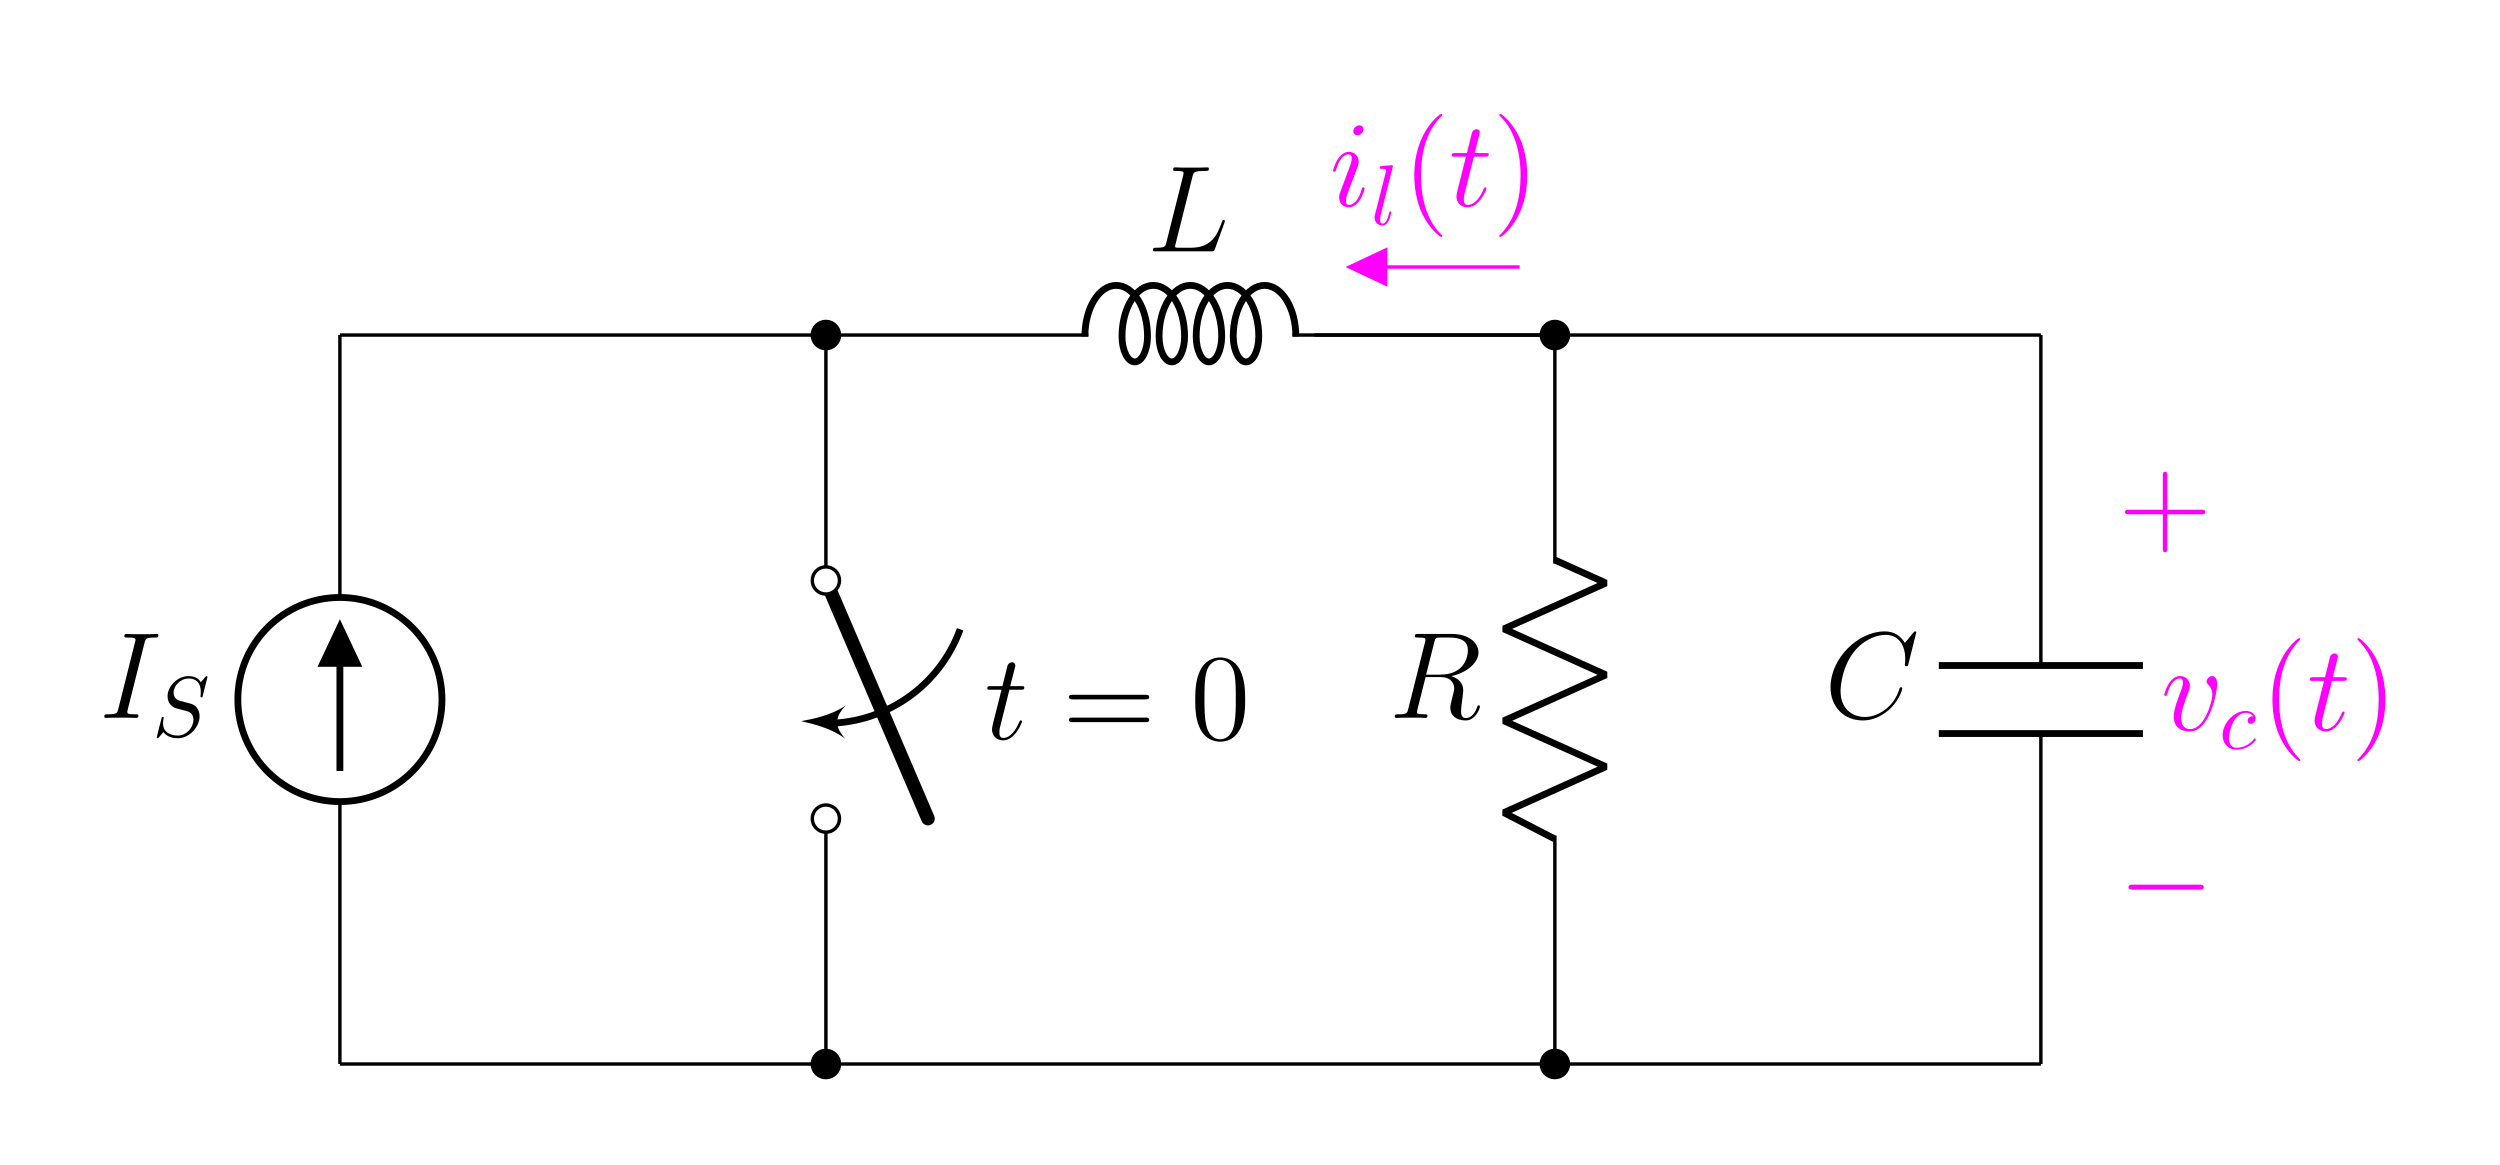
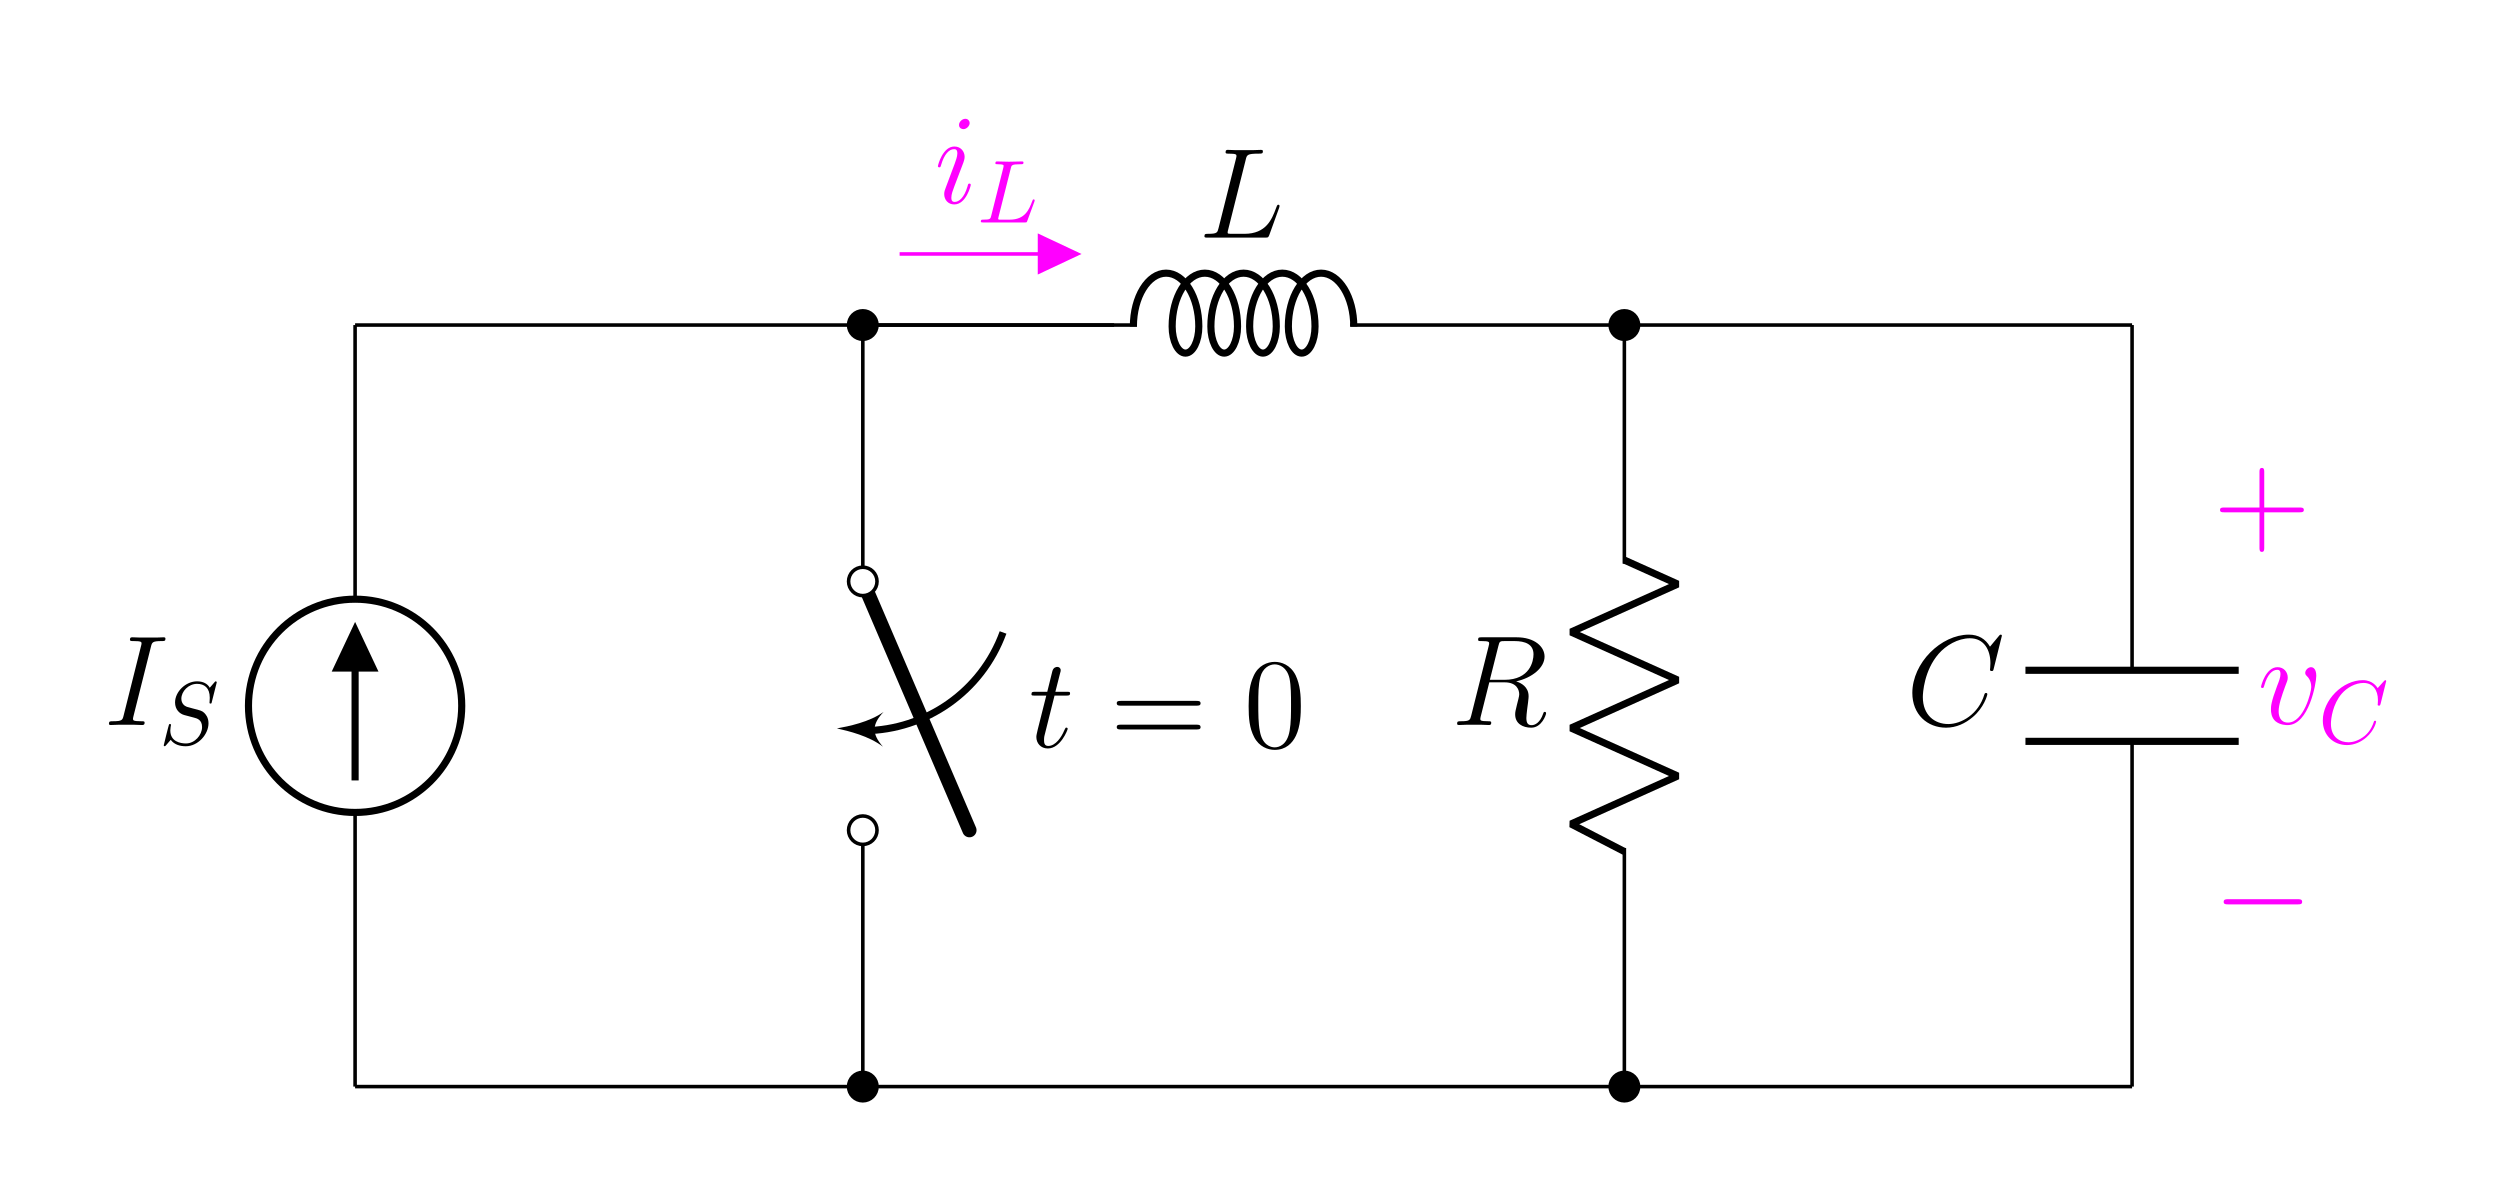
- <svg xmlns="http://www.w3.org/2000/svg" xmlns:xlink="http://www.w3.org/1999/xlink" width="291.644pt" height="135.874pt" viewBox="0 0 291.644 135.874" version="1.1">
+ <svg xmlns="http://www.w3.org/2000/svg" xmlns:xlink="http://www.w3.org/1999/xlink" width="279.167pt" height="133.085pt" viewBox="0 0 279.167 133.085" version="1.1">
  <defs>
    <g>
      <symbol overflow="visible" id="glyph0-0">
        <path style="stroke:none;" d="" />
      </symbol>
      <symbol overflow="visible" id="glyph0-1">
        <path style="stroke:none;" d="M 5.281 -8.734 C 5.406 -9.234 5.438 -9.375 6.484 -9.375 C 6.797 -9.375 6.906 -9.375 6.906 -9.656 C 6.906 -9.797 6.75 -9.797 6.719 -9.797 C 6.453 -9.797 6.141 -9.766 5.875 -9.766 L 4.109 -9.766 C 3.828 -9.766 3.5 -9.797 3.219 -9.797 C 3.094 -9.797 2.938 -9.797 2.938 -9.531 C 2.938 -9.375 3.062 -9.375 3.344 -9.375 C 4.234 -9.375 4.234 -9.266 4.234 -9.109 C 4.234 -9.016 4.203 -8.922 4.172 -8.797 L 2.234 -1.062 C 2.109 -0.562 2.078 -0.422 1.031 -0.422 C 0.719 -0.422 0.594 -0.422 0.594 -0.141 C 0.594 0 0.734 0 0.797 0 C 1.062 0 1.375 -0.031 1.641 -0.031 L 3.406 -0.031 C 3.688 -0.031 4 0 4.281 0 C 4.406 0 4.578 0 4.578 -0.266 C 4.578 -0.422 4.484 -0.422 4.172 -0.422 C 3.281 -0.422 3.281 -0.531 3.281 -0.703 C 3.281 -0.734 3.281 -0.797 3.344 -1.031 Z M 5.281 -8.734 " />
      </symbol>
      <symbol overflow="visible" id="glyph0-2">
        <path style="stroke:none;" d="M 5.281 -8.828 C 5.406 -9.359 5.469 -9.375 6.031 -9.375 L 7.062 -9.375 C 8.297 -9.375 9.203 -9.016 9.203 -7.891 C 9.203 -7.156 8.828 -5.047 5.953 -5.047 L 4.328 -5.047 Z M 7.266 -4.875 C 9.047 -5.266 10.438 -6.406 10.438 -7.641 C 10.438 -8.766 9.312 -9.797 7.312 -9.797 L 3.422 -9.797 C 3.141 -9.797 3.016 -9.797 3.016 -9.531 C 3.016 -9.375 3.109 -9.375 3.391 -9.375 C 4.25 -9.375 4.25 -9.266 4.25 -9.109 C 4.25 -9.078 4.25 -9 4.188 -8.781 L 2.25 -1.062 C 2.125 -0.562 2.094 -0.422 1.109 -0.422 C 0.781 -0.422 0.672 -0.422 0.672 -0.141 C 0.672 0 0.828 0 0.875 0 C 1.141 0 1.438 -0.031 1.703 -0.031 L 3.406 -0.031 C 3.656 -0.031 3.953 0 4.219 0 C 4.328 0 4.484 0 4.484 -0.266 C 4.484 -0.422 4.359 -0.422 4.141 -0.422 C 3.266 -0.422 3.266 -0.531 3.266 -0.672 C 3.266 -0.688 3.266 -0.781 3.297 -0.906 L 4.266 -4.766 L 5.984 -4.766 C 7.344 -4.766 7.609 -3.906 7.609 -3.422 C 7.609 -3.219 7.453 -2.656 7.359 -2.281 C 7.203 -1.625 7.156 -1.469 7.156 -1.188 C 7.156 -0.172 7.984 0.297 8.953 0.297 C 10.109 0.297 10.609 -1.125 10.609 -1.312 C 10.609 -1.422 10.547 -1.469 10.453 -1.469 C 10.344 -1.469 10.312 -1.375 10.281 -1.266 C 9.938 -0.25 9.359 0.016 9 0.016 C 8.641 0.016 8.406 -0.141 8.406 -0.781 C 8.406 -1.141 8.578 -2.438 8.594 -2.516 C 8.656 -3.047 8.656 -3.094 8.656 -3.219 C 8.656 -4.266 7.812 -4.703 7.266 -4.875 Z M 7.266 -4.875 " />
      </symbol>
      <symbol overflow="visible" id="glyph0-3">
        <path style="stroke:none;" d="M 10.719 -9.969 C 10.719 -10.094 10.609 -10.094 10.578 -10.094 C 10.562 -10.094 10.5 -10.094 10.391 -9.953 L 9.391 -8.75 C 8.891 -9.609 8.109 -10.094 7.031 -10.094 C 3.938 -10.094 0.719 -6.953 0.719 -3.578 C 0.719 -1.188 2.391 0.297 4.484 0.297 C 5.641 0.297 6.641 -0.188 7.469 -0.891 C 8.719 -1.938 9.094 -3.328 9.094 -3.438 C 9.094 -3.578 8.984 -3.578 8.938 -3.578 C 8.812 -3.578 8.797 -3.484 8.766 -3.422 C 8.109 -1.188 6.172 -0.109 4.734 -0.109 C 3.219 -0.109 1.891 -1.094 1.891 -3.125 C 1.891 -3.578 2.031 -6.078 3.656 -7.953 C 4.453 -8.875 5.797 -9.688 7.156 -9.688 C 8.734 -9.688 9.438 -8.375 9.438 -6.906 C 9.438 -6.547 9.391 -6.219 9.391 -6.172 C 9.391 -6.031 9.531 -6.031 9.578 -6.031 C 9.734 -6.031 9.75 -6.047 9.812 -6.312 Z M 10.719 -9.969 " />
      </symbol>
      <symbol overflow="visible" id="glyph0-4">
        <path style="stroke:none;" d="M 5.266 -8.688 C 5.391 -9.234 5.438 -9.375 6.703 -9.375 C 7.078 -9.375 7.188 -9.375 7.188 -9.656 C 7.188 -9.797 7.031 -9.797 6.969 -9.797 C 6.688 -9.797 6.359 -9.766 6.062 -9.766 L 4.141 -9.766 C 3.875 -9.766 3.562 -9.797 3.281 -9.797 C 3.172 -9.797 3.016 -9.797 3.016 -9.531 C 3.016 -9.375 3.141 -9.375 3.359 -9.375 C 4.234 -9.375 4.234 -9.266 4.234 -9.109 C 4.234 -9.078 4.234 -9 4.172 -8.781 L 2.234 -1.062 C 2.109 -0.562 2.078 -0.422 1.078 -0.422 C 0.797 -0.422 0.656 -0.422 0.656 -0.156 C 0.656 0 0.75 0 1.031 0 L 7.453 0 C 7.781 0 7.781 -0.016 7.891 -0.266 L 9 -3.328 C 9.016 -3.406 9.047 -3.484 9.047 -3.531 C 9.047 -3.609 8.984 -3.672 8.906 -3.672 C 8.891 -3.672 8.828 -3.672 8.797 -3.609 C 8.766 -3.594 8.766 -3.578 8.656 -3.297 C 8.188 -2.031 7.547 -0.422 5.125 -0.422 L 3.75 -0.422 C 3.547 -0.422 3.516 -0.422 3.422 -0.438 C 3.266 -0.438 3.25 -0.469 3.25 -0.594 C 3.25 -0.688 3.281 -0.781 3.312 -0.906 Z M 5.266 -8.688 " />
      </symbol>
      <symbol overflow="visible" id="glyph0-5">
        <path style="stroke:none;" d="M 2.891 -5.766 L 4.203 -5.766 C 4.469 -5.766 4.625 -5.766 4.625 -6.031 C 4.625 -6.188 4.531 -6.188 4.25 -6.188 L 2.984 -6.188 L 3.516 -8.281 C 3.578 -8.484 3.578 -8.5 3.578 -8.609 C 3.578 -8.828 3.391 -8.969 3.203 -8.969 C 3.078 -8.969 2.75 -8.922 2.641 -8.469 L 2.078 -6.188 L 0.734 -6.188 C 0.438 -6.188 0.312 -6.188 0.312 -5.906 C 0.312 -5.766 0.422 -5.766 0.688 -5.766 L 1.969 -5.766 L 1.016 -1.984 C 0.906 -1.484 0.859 -1.328 0.859 -1.141 C 0.859 -0.469 1.328 0.141 2.141 0.141 C 3.578 0.141 4.359 -1.953 4.359 -2.047 C 4.359 -2.141 4.297 -2.188 4.219 -2.188 C 4.188 -2.188 4.125 -2.188 4.109 -2.125 C 4.094 -2.109 4.078 -2.094 3.969 -1.859 C 3.672 -1.141 3.016 -0.141 2.188 -0.141 C 1.75 -0.141 1.719 -0.5 1.719 -0.812 C 1.719 -0.828 1.719 -1.109 1.766 -1.281 Z M 2.891 -5.766 " />
      </symbol>
      <symbol overflow="visible" id="glyph0-6">
        <path style="stroke:none;" d="M 6.562 -5.359 C 6.562 -6.266 6.094 -6.328 5.984 -6.328 C 5.641 -6.328 5.328 -5.984 5.328 -5.688 C 5.328 -5.516 5.422 -5.422 5.484 -5.359 C 5.625 -5.234 6 -4.844 6 -4.109 C 6 -3.5 5.141 -0.141 3.406 -0.141 C 2.531 -0.141 2.359 -0.875 2.359 -1.406 C 2.359 -2.125 2.703 -3.125 3.078 -4.156 C 3.312 -4.75 3.375 -4.891 3.375 -5.172 C 3.375 -5.781 2.938 -6.328 2.234 -6.328 C 0.922 -6.328 0.391 -4.25 0.391 -4.125 C 0.391 -4.078 0.438 -4 0.547 -4 C 0.672 -4 0.688 -4.062 0.75 -4.266 C 1.094 -5.5 1.656 -6.031 2.188 -6.031 C 2.328 -6.031 2.562 -6.031 2.562 -5.562 C 2.562 -5.188 2.406 -4.781 2.188 -4.234 C 1.5 -2.391 1.5 -1.953 1.5 -1.609 C 1.5 -1.297 1.547 -0.703 2 -0.297 C 2.516 0.141 3.234 0.141 3.359 0.141 C 5.734 0.141 6.562 -4.547 6.562 -5.359 Z M 6.562 -5.359 " />
      </symbol>
      <symbol overflow="visible" id="glyph0-7">
        <path style="stroke:none;" d="M 4.062 -2.047 C 4.062 -2.125 4 -2.188 3.922 -2.188 C 3.781 -2.188 3.766 -2.141 3.703 -1.891 C 3.328 -0.594 2.734 -0.141 2.266 -0.141 C 2.094 -0.141 1.891 -0.188 1.891 -0.609 C 1.891 -1 2.062 -1.438 2.219 -1.859 L 3.234 -4.531 C 3.266 -4.641 3.375 -4.906 3.375 -5.172 C 3.375 -5.781 2.938 -6.328 2.234 -6.328 C 0.922 -6.328 0.391 -4.25 0.391 -4.125 C 0.391 -4.078 0.438 -4 0.547 -4 C 0.672 -4 0.688 -4.062 0.75 -4.266 C 1.094 -5.469 1.641 -6.031 2.188 -6.031 C 2.328 -6.031 2.562 -6.031 2.562 -5.562 C 2.562 -5.188 2.375 -4.719 2.266 -4.406 L 1.266 -1.734 C 1.172 -1.5 1.094 -1.281 1.094 -1.016 C 1.094 -0.375 1.531 0.141 2.219 0.141 C 3.547 0.141 4.062 -1.953 4.062 -2.047 Z M 3.938 -8.953 C 3.938 -9.172 3.766 -9.422 3.453 -9.422 C 3.125 -9.422 2.75 -9.109 2.75 -8.734 C 2.75 -8.375 3.062 -8.266 3.234 -8.266 C 3.609 -8.266 3.938 -8.641 3.938 -8.953 Z M 3.938 -8.953 " />
      </symbol>
      <symbol overflow="visible" id="glyph1-0">
        <path style="stroke:none;" d="" />
      </symbol>
      <symbol overflow="visible" id="glyph1-1">
        <path style="stroke:none;" d="M 6.438 -6.922 C 6.438 -6.953 6.406 -7.031 6.312 -7.031 C 6.266 -7.031 6.266 -7.016 6.141 -6.875 L 5.656 -6.312 C 5.406 -6.781 4.891 -7.031 4.234 -7.031 C 2.969 -7.031 1.781 -5.875 1.781 -4.672 C 1.781 -3.875 2.297 -3.406 2.812 -3.266 L 3.875 -2.984 C 4.25 -2.891 4.797 -2.734 4.797 -1.922 C 4.797 -1.031 3.984 -0.094 3 -0.094 C 2.359 -0.094 1.25 -0.312 1.25 -1.547 C 1.25 -1.781 1.312 -2.031 1.312 -2.078 C 1.328 -2.125 1.328 -2.141 1.328 -2.156 C 1.328 -2.25 1.266 -2.266 1.219 -2.266 C 1.172 -2.266 1.141 -2.25 1.109 -2.219 C 1.078 -2.188 0.516 0.094 0.516 0.125 C 0.516 0.172 0.562 0.219 0.625 0.219 C 0.672 0.219 0.688 0.203 0.812 0.062 L 1.297 -0.5 C 1.719 0.078 2.406 0.219 2.984 0.219 C 4.344 0.219 5.516 -1.109 5.516 -2.344 C 5.516 -3.031 5.172 -3.375 5.031 -3.516 C 4.797 -3.734 4.641 -3.781 3.766 -4 C 3.531 -4.062 3.188 -4.172 3.094 -4.188 C 2.828 -4.281 2.484 -4.562 2.484 -5.094 C 2.484 -5.906 3.281 -6.75 4.234 -6.75 C 5.047 -6.75 5.656 -6.312 5.656 -5.203 C 5.656 -4.891 5.625 -4.703 5.625 -4.641 C 5.625 -4.641 5.625 -4.547 5.734 -4.547 C 5.844 -4.547 5.859 -4.578 5.891 -4.75 Z M 6.438 -6.922 " />
      </symbol>
      <symbol overflow="visible" id="glyph1-2">
-         <path style="stroke:none;" d="M 3.953 -3.781 C 3.781 -3.781 3.656 -3.781 3.516 -3.656 C 3.344 -3.5 3.328 -3.328 3.328 -3.266 C 3.328 -3.016 3.516 -2.906 3.703 -2.906 C 3.984 -2.906 4.25 -3.156 4.25 -3.547 C 4.25 -4.031 3.781 -4.406 3.078 -4.406 C 1.734 -4.406 0.406 -2.984 0.406 -1.578 C 0.406 -0.672 0.984 0.109 2.031 0.109 C 3.453 0.109 4.281 -0.953 4.281 -1.062 C 4.281 -1.125 4.234 -1.203 4.172 -1.203 C 4.109 -1.203 4.094 -1.172 4.031 -1.094 C 3.25 -0.109 2.156 -0.109 2.047 -0.109 C 1.422 -0.109 1.141 -0.594 1.141 -1.203 C 1.141 -1.609 1.344 -2.578 1.688 -3.188 C 2 -3.766 2.547 -4.188 3.094 -4.188 C 3.422 -4.188 3.812 -4.062 3.953 -3.781 Z M 3.953 -3.781 " />
+         <path style="stroke:none;" d="M 7.578 -6.922 C 7.578 -6.953 7.562 -7.031 7.469 -7.031 C 7.438 -7.031 7.422 -7.016 7.312 -6.906 L 6.625 -6.141 C 6.531 -6.281 6.078 -7.031 4.969 -7.031 C 2.734 -7.031 0.5 -4.828 0.5 -2.516 C 0.5 -0.875 1.672 0.219 3.203 0.219 C 4.062 0.219 4.828 -0.172 5.359 -0.641 C 6.281 -1.453 6.453 -2.359 6.453 -2.391 C 6.453 -2.5 6.344 -2.5 6.328 -2.5 C 6.266 -2.5 6.219 -2.469 6.203 -2.391 C 6.109 -2.109 5.875 -1.391 5.188 -0.812 C 4.5 -0.266 3.875 -0.094 3.359 -0.094 C 2.469 -0.094 1.406 -0.609 1.406 -2.156 C 1.406 -2.734 1.609 -4.344 2.609 -5.516 C 3.219 -6.219 4.156 -6.719 5.047 -6.719 C 6.062 -6.719 6.656 -5.953 6.656 -4.797 C 6.656 -4.391 6.625 -4.391 6.625 -4.281 C 6.625 -4.188 6.734 -4.188 6.766 -4.188 C 6.891 -4.188 6.891 -4.203 6.953 -4.391 Z M 7.578 -6.922 " />
      </symbol>
      <symbol overflow="visible" id="glyph1-3">
-         <path style="stroke:none;" d="M 2.578 -6.812 C 2.578 -6.812 2.578 -6.922 2.438 -6.922 C 2.219 -6.922 1.484 -6.844 1.219 -6.812 C 1.141 -6.812 1.031 -6.797 1.031 -6.609 C 1.031 -6.5 1.141 -6.5 1.281 -6.5 C 1.766 -6.5 1.781 -6.406 1.781 -6.328 L 1.75 -6.125 L 0.484 -1.141 C 0.453 -1.031 0.438 -0.969 0.438 -0.812 C 0.438 -0.234 0.875 0.109 1.344 0.109 C 1.672 0.109 1.922 -0.094 2.094 -0.453 C 2.266 -0.828 2.391 -1.406 2.391 -1.422 C 2.391 -1.531 2.297 -1.531 2.266 -1.531 C 2.172 -1.531 2.156 -1.484 2.141 -1.344 C 1.969 -0.703 1.781 -0.109 1.375 -0.109 C 1.078 -0.109 1.078 -0.422 1.078 -0.562 C 1.078 -0.812 1.094 -0.859 1.141 -1.047 Z M 2.578 -6.812 " />
+         <path style="stroke:none;" d="M 3.734 -6.031 C 3.812 -6.391 3.844 -6.5 4.781 -6.5 C 5.078 -6.5 5.156 -6.5 5.156 -6.688 C 5.156 -6.812 5.047 -6.812 5 -6.812 C 4.672 -6.812 3.859 -6.781 3.531 -6.781 C 3.234 -6.781 2.5 -6.812 2.203 -6.812 C 2.141 -6.812 2.016 -6.812 2.016 -6.609 C 2.016 -6.5 2.109 -6.5 2.297 -6.5 C 2.312 -6.5 2.5 -6.5 2.672 -6.484 C 2.844 -6.453 2.938 -6.453 2.938 -6.312 C 2.938 -6.281 2.938 -6.25 2.906 -6.125 L 1.562 -0.781 C 1.469 -0.391 1.453 -0.312 0.656 -0.312 C 0.484 -0.312 0.391 -0.312 0.391 -0.109 C 0.391 0 0.484 0 0.656 0 L 5.281 0 C 5.516 0 5.516 0 5.578 -0.172 L 6.375 -2.328 C 6.406 -2.438 6.406 -2.453 6.406 -2.469 C 6.406 -2.5 6.375 -2.578 6.297 -2.578 C 6.203 -2.578 6.188 -2.516 6.125 -2.359 C 5.781 -1.453 5.344 -0.312 3.625 -0.312 L 2.688 -0.312 C 2.547 -0.312 2.516 -0.312 2.469 -0.312 C 2.359 -0.328 2.328 -0.344 2.328 -0.422 C 2.328 -0.453 2.328 -0.469 2.375 -0.641 Z M 3.734 -6.031 " />
      </symbol>
      <symbol overflow="visible" id="glyph2-0">
        <path style="stroke:none;" d="" />
      </symbol>
      <symbol overflow="visible" id="glyph2-1">
        <path style="stroke:none;" d="M 9.688 -4.641 C 9.891 -4.641 10.141 -4.641 10.141 -4.906 C 10.141 -5.172 9.891 -5.172 9.688 -5.172 L 1.234 -5.172 C 1.031 -5.172 0.781 -5.172 0.781 -4.922 C 0.781 -4.641 1.016 -4.641 1.234 -4.641 Z M 9.688 -1.984 C 9.891 -1.984 10.141 -1.984 10.141 -2.234 C 10.141 -2.516 9.891 -2.516 9.688 -2.516 L 1.234 -2.516 C 1.031 -2.516 0.781 -2.516 0.781 -2.25 C 0.781 -1.984 1.016 -1.984 1.234 -1.984 Z M 9.688 -1.984 " />
      </symbol>
      <symbol overflow="visible" id="glyph2-2">
        <path style="stroke:none;" d="M 6.422 -4.594 C 6.422 -5.781 6.359 -6.938 5.844 -8.031 C 5.25 -9.219 4.219 -9.531 3.516 -9.531 C 2.688 -9.531 1.656 -9.125 1.141 -7.938 C 0.734 -7.031 0.594 -6.141 0.594 -4.594 C 0.594 -3.203 0.688 -2.156 1.203 -1.141 C 1.766 -0.047 2.75 0.297 3.5 0.297 C 4.75 0.297 5.469 -0.438 5.875 -1.281 C 6.391 -2.359 6.422 -3.766 6.422 -4.594 Z M 3.5 0.016 C 3.047 0.016 2.109 -0.25 1.844 -1.812 C 1.672 -2.672 1.672 -3.766 1.672 -4.766 C 1.672 -5.938 1.672 -7 1.906 -7.844 C 2.156 -8.812 2.891 -9.25 3.5 -9.25 C 4.047 -9.25 4.875 -8.922 5.156 -7.688 C 5.328 -6.875 5.328 -5.734 5.328 -4.766 C 5.328 -3.797 5.328 -2.719 5.172 -1.844 C 4.906 -0.266 4 0.016 3.5 0.016 Z M 3.5 0.016 " />
      </symbol>
      <symbol overflow="visible" id="glyph2-3">
        <path style="stroke:none;" d="M 5.719 -3.312 L 9.688 -3.312 C 9.891 -3.312 10.141 -3.312 10.141 -3.578 C 10.141 -3.844 9.891 -3.844 9.688 -3.844 L 5.719 -3.844 L 5.719 -7.797 C 5.719 -8 5.719 -8.266 5.469 -8.266 C 5.188 -8.266 5.188 -8.016 5.188 -7.797 L 5.188 -3.844 L 1.234 -3.844 C 1.031 -3.844 0.781 -3.844 0.781 -3.578 C 0.781 -3.312 1.016 -3.312 1.234 -3.312 L 5.188 -3.312 L 5.188 0.641 C 5.188 0.844 5.188 1.109 5.453 1.109 C 5.719 1.109 5.719 0.859 5.719 0.641 Z M 5.719 -3.312 " />
      </symbol>
-       <symbol overflow="visible" id="glyph2-4">
-         <path style="stroke:none;" d="M 4.656 3.484 C 4.656 3.438 4.656 3.406 4.422 3.172 C 2.984 1.719 2.188 -0.641 2.188 -3.578 C 2.188 -6.359 2.859 -8.75 4.516 -10.438 C 4.656 -10.578 4.656 -10.594 4.656 -10.641 C 4.656 -10.734 4.594 -10.75 4.531 -10.75 C 4.344 -10.75 3.172 -9.719 2.469 -8.312 C 1.734 -6.875 1.406 -5.328 1.406 -3.578 C 1.406 -2.297 1.609 -0.594 2.359 0.953 C 3.203 2.672 4.375 3.594 4.531 3.594 C 4.594 3.594 4.656 3.578 4.656 3.484 Z M 4.656 3.484 " />
-       </symbol>
-       <symbol overflow="visible" id="glyph2-5">
-         <path style="stroke:none;" d="M 4.047 -3.578 C 4.047 -4.656 3.906 -6.438 3.094 -8.109 C 2.25 -9.828 1.078 -10.75 0.922 -10.75 C 0.859 -10.75 0.781 -10.734 0.781 -10.641 C 0.781 -10.594 0.781 -10.578 1.031 -10.328 C 2.469 -8.875 3.266 -6.516 3.266 -3.578 C 3.266 -0.797 2.594 1.594 0.938 3.281 C 0.781 3.406 0.781 3.438 0.781 3.484 C 0.781 3.578 0.859 3.594 0.922 3.594 C 1.109 3.594 2.281 2.562 2.984 1.156 C 3.719 -0.297 4.047 -1.844 4.047 -3.578 Z M 4.047 -3.578 " />
-       </symbol>
      <symbol overflow="visible" id="glyph3-0">
        <path style="stroke:none;" d="" />
      </symbol>
      <symbol overflow="visible" id="glyph3-1">
        <path style="stroke:none;" d="M 9.453 -3.297 C 9.703 -3.297 9.953 -3.297 9.953 -3.578 C 9.953 -3.875 9.703 -3.875 9.453 -3.875 L 1.688 -3.875 C 1.453 -3.875 1.188 -3.875 1.188 -3.578 C 1.188 -3.297 1.453 -3.297 1.688 -3.297 Z M 9.453 -3.297 " />
      </symbol>
    </g>
  </defs>
  <g id="surface1">
-     <path style="fill:none;stroke-width:0.399;stroke-linecap:butt;stroke-linejoin:miter;stroke:rgb(0%,0%,0%);stroke-opacity:1;stroke-miterlimit:10;" d="M -0.001 0 L -0.001 0.199 M -0.001 0 L -0.001 30.613 M -0.001 54.426 L -0.001 85.039 M -0.001 84.84 L -0.001 85.039 " transform="matrix(1,0,0,-1,39.653,124.125)" />
-     <path style="fill:none;stroke-width:0.797;stroke-linecap:butt;stroke-linejoin:miter;stroke:rgb(0%,0%,0%);stroke-opacity:1;stroke-miterlimit:10;" d="M -11.907 42.52 C -11.907 35.945 -6.575 30.613 -0.001 30.613 C 6.574 30.613 11.906 35.945 11.906 42.52 C 11.906 49.094 6.574 54.426 -0.001 54.426 C -6.575 54.426 -11.907 49.094 -11.907 42.52 Z M -11.907 42.52 " transform="matrix(1,0,0,-1,39.653,124.125)" />
-     <path style="fill:none;stroke-width:0.797;stroke-linecap:butt;stroke-linejoin:miter;stroke:rgb(0%,0%,0%);stroke-opacity:1;stroke-miterlimit:10;" d="M -0.001 34.188 L -0.001 50.855 " transform="matrix(1,0,0,-1,39.653,124.125)" />
-     <path style="fill-rule:nonzero;fill:rgb(0%,0%,0%);fill-opacity:1;stroke-width:0.797;stroke-linecap:butt;stroke-linejoin:miter;stroke:rgb(0%,0%,0%);stroke-opacity:1;stroke-miterlimit:10;" d="M -0.001 46.738 L 1.984 46.738 L -0.001 50.953 L -1.985 46.738 L -0.001 46.738 " transform="matrix(1,0,0,-1,39.653,124.125)" />
+     <path style="fill:none;stroke-width:0.399;stroke-linecap:butt;stroke-linejoin:miter;stroke:rgb(0%,0%,0%);stroke-opacity:1;stroke-miterlimit:10;" d="M -0.001 0 L -0.001 0.199 M -0.001 0 L -0.001 30.613 M -0.001 54.426 L -0.001 85.039 M -0.001 84.84 L -0.001 85.039 " transform="matrix(1,0,0,-1,39.653,121.336)" />
+     <path style="fill:none;stroke-width:0.797;stroke-linecap:butt;stroke-linejoin:miter;stroke:rgb(0%,0%,0%);stroke-opacity:1;stroke-miterlimit:10;" d="M -11.907 42.52 C -11.907 35.945 -6.575 30.613 -0.001 30.613 C 6.574 30.613 11.906 35.945 11.906 42.52 C 11.906 49.094 6.574 54.426 -0.001 54.426 C -6.575 54.426 -11.907 49.094 -11.907 42.52 Z M -11.907 42.52 " transform="matrix(1,0,0,-1,39.653,121.336)" />
+     <path style="fill:none;stroke-width:0.797;stroke-linecap:butt;stroke-linejoin:miter;stroke:rgb(0%,0%,0%);stroke-opacity:1;stroke-miterlimit:10;" d="M -0.001 34.188 L -0.001 50.856 " transform="matrix(1,0,0,-1,39.653,121.336)" />
+     <path style="fill-rule:nonzero;fill:rgb(0%,0%,0%);fill-opacity:1;stroke-width:0.797;stroke-linecap:butt;stroke-linejoin:miter;stroke:rgb(0%,0%,0%);stroke-opacity:1;stroke-miterlimit:10;" d="M -0.001 46.738 L 1.984 46.738 L -0.001 50.953 L -1.985 46.738 L -0.001 46.738 " transform="matrix(1,0,0,-1,39.653,121.336)" />
    <g style="fill:rgb(0%,0%,0%);fill-opacity:1;">
-       <use xlink:href="#glyph0-1" x="11.571" y="83.75" />
+       <use xlink:href="#glyph0-1" x="11.571" y="80.961" />
    </g>
    <g style="fill:rgb(0%,0%,0%);fill-opacity:1;">
-       <use xlink:href="#glyph1-1" x="17.767" y="85.902" />
+       <use xlink:href="#glyph1-1" x="17.767" y="83.113" />
    </g>
-     <path style="fill:none;stroke-width:0.399;stroke-linecap:butt;stroke-linejoin:miter;stroke:rgb(0%,0%,0%);stroke-opacity:1;stroke-miterlimit:10;" d="M 56.695 85.039 L 56.695 84.84 M 56.695 85.039 L 56.695 56.41 M 56.695 28.629 L 56.695 0 M 56.695 0.199 L 56.695 0 " transform="matrix(1,0,0,-1,39.653,124.125)" />
-     <path style="fill:none;stroke-width:1.587;stroke-linecap:round;stroke-linejoin:miter;stroke:rgb(0%,0%,0%);stroke-opacity:1;stroke-miterlimit:10;" d="M 56.695 56.41 L 68.601 28.629 " transform="matrix(1,0,0,-1,39.653,124.125)" />
-     <path style="fill:none;stroke-width:0.797;stroke-linecap:butt;stroke-linejoin:miter;stroke:rgb(0%,0%,0%);stroke-opacity:1;stroke-miterlimit:10;" d="M 72.355 50.711 C 69.952 44.102 63.718 39.82 56.898 39.742 " transform="matrix(1,0,0,-1,39.653,124.125)" />
-     <path style=" stroke:none;fill-rule:nonzero;fill:rgb(0%,0%,0%);fill-opacity:1;" d="M 93.453 84.129 C 94.742 84.414 97.062 84.977 98.594 86.172 C 97.328 84.723 97.348 83.688 98.668 82.285 C 97.094 83.422 94.754 83.895 93.453 84.129 Z M 93.453 84.129 " />
-     <path style="fill-rule:nonzero;fill:rgb(100%,100%,100%);fill-opacity:1;stroke-width:0.399;stroke-linecap:butt;stroke-linejoin:miter;stroke:rgb(0%,0%,0%);stroke-opacity:1;stroke-miterlimit:10;" d="M 56.695 54.824 C 57.57 54.824 58.281 55.535 58.281 56.41 C 58.281 57.285 57.57 57.996 56.695 57.996 C 55.816 57.996 55.105 57.285 55.105 56.41 C 55.105 55.535 55.816 54.824 56.695 54.824 Z M 56.695 54.824 " transform="matrix(1,0,0,-1,39.653,124.125)" />
-     <path style="fill-rule:nonzero;fill:rgb(100%,100%,100%);fill-opacity:1;stroke-width:0.399;stroke-linecap:butt;stroke-linejoin:miter;stroke:rgb(0%,0%,0%);stroke-opacity:1;stroke-miterlimit:10;" d="M 56.695 27.043 C 57.57 27.043 58.281 27.754 58.281 28.629 C 58.281 29.508 57.57 30.219 56.695 30.219 C 55.816 30.219 55.105 29.508 55.105 28.629 C 55.105 27.754 55.816 27.043 56.695 27.043 Z M 56.695 27.043 " transform="matrix(1,0,0,-1,39.653,124.125)" />
-     <path style="fill:none;stroke-width:0.399;stroke-linecap:butt;stroke-linejoin:miter;stroke:rgb(0%,0%,0%);stroke-opacity:1;stroke-miterlimit:10;" d="M 141.734 0 L 141.734 0.199 M 141.734 0 L 141.734 26.645 M 141.734 58.395 L 141.734 85.039 M 141.734 84.84 L 141.734 85.039 " transform="matrix(1,0,0,-1,39.653,124.125)" />
-     <path style="fill:none;stroke-width:0.797;stroke-linecap:butt;stroke-linejoin:bevel;stroke:rgb(0%,0%,0%);stroke-opacity:1;stroke-miterlimit:10;" d="M 141.734 26.246 L 135.781 29.324 L 147.687 34.684 L 135.781 40.039 L 147.687 45.398 L 135.781 50.758 L 147.687 56.113 L 141.734 58.793 " transform="matrix(1,0,0,-1,39.653,124.125)" />
+     <path style="fill:none;stroke-width:0.399;stroke-linecap:butt;stroke-linejoin:miter;stroke:rgb(0%,0%,0%);stroke-opacity:1;stroke-miterlimit:10;" d="M 56.695 85.039 L 56.695 84.84 M 56.695 85.039 L 56.695 56.41 M 56.695 28.629 L 56.695 0 M 56.695 0.199 L 56.695 0 " transform="matrix(1,0,0,-1,39.653,121.336)" />
+     <path style="fill:none;stroke-width:1.587;stroke-linecap:round;stroke-linejoin:miter;stroke:rgb(0%,0%,0%);stroke-opacity:1;stroke-miterlimit:10;" d="M 56.695 56.41 L 68.601 28.629 " transform="matrix(1,0,0,-1,39.653,121.336)" />
+     <path style="fill:none;stroke-width:0.797;stroke-linecap:butt;stroke-linejoin:miter;stroke:rgb(0%,0%,0%);stroke-opacity:1;stroke-miterlimit:10;" d="M 72.355 50.711 C 69.952 44.102 63.718 39.82 56.898 39.742 " transform="matrix(1,0,0,-1,39.653,121.336)" />
+     <path style=" stroke:none;fill-rule:nonzero;fill:rgb(0%,0%,0%);fill-opacity:1;" d="M 93.453 81.34 C 94.742 81.625 97.062 82.188 98.594 83.383 C 97.328 81.934 97.348 80.898 98.668 79.496 C 97.094 80.633 94.754 81.105 93.453 81.34 Z M 93.453 81.34 " />
+     <path style="fill-rule:nonzero;fill:rgb(100%,100%,100%);fill-opacity:1;stroke-width:0.399;stroke-linecap:butt;stroke-linejoin:miter;stroke:rgb(0%,0%,0%);stroke-opacity:1;stroke-miterlimit:10;" d="M 56.695 54.824 C 57.57 54.824 58.281 55.535 58.281 56.41 C 58.281 57.285 57.57 57.996 56.695 57.996 C 55.816 57.996 55.105 57.285 55.105 56.41 C 55.105 55.535 55.816 54.824 56.695 54.824 Z M 56.695 54.824 " transform="matrix(1,0,0,-1,39.653,121.336)" />
+     <path style="fill-rule:nonzero;fill:rgb(100%,100%,100%);fill-opacity:1;stroke-width:0.399;stroke-linecap:butt;stroke-linejoin:miter;stroke:rgb(0%,0%,0%);stroke-opacity:1;stroke-miterlimit:10;" d="M 56.695 27.043 C 57.57 27.043 58.281 27.754 58.281 28.629 C 58.281 29.508 57.57 30.219 56.695 30.219 C 55.816 30.219 55.105 29.508 55.105 28.629 C 55.105 27.754 55.816 27.043 56.695 27.043 Z M 56.695 27.043 " transform="matrix(1,0,0,-1,39.653,121.336)" />
+     <path style="fill:none;stroke-width:0.399;stroke-linecap:butt;stroke-linejoin:miter;stroke:rgb(0%,0%,0%);stroke-opacity:1;stroke-miterlimit:10;" d="M 141.734 0 L 141.734 0.199 M 141.734 0 L 141.734 26.645 M 141.734 58.395 L 141.734 85.039 M 141.734 84.84 L 141.734 85.039 " transform="matrix(1,0,0,-1,39.653,121.336)" />
+     <path style="fill:none;stroke-width:0.797;stroke-linecap:butt;stroke-linejoin:bevel;stroke:rgb(0%,0%,0%);stroke-opacity:1;stroke-miterlimit:10;" d="M 141.734 26.246 L 135.781 29.324 L 147.687 34.684 L 135.781 40.039 L 147.687 45.398 L 135.781 50.758 L 147.687 56.113 L 141.734 58.793 " transform="matrix(1,0,0,-1,39.653,121.336)" />
    <g style="fill:rgb(0%,0%,0%);fill-opacity:1;">
-       <use xlink:href="#glyph0-2" x="162.038" y="83.75" />
+       <use xlink:href="#glyph0-2" x="162.038" y="80.961" />
    </g>
-     <path style="fill:none;stroke-width:0.399;stroke-linecap:butt;stroke-linejoin:miter;stroke:rgb(0%,0%,0%);stroke-opacity:1;stroke-miterlimit:10;" d="M 198.429 0 L 198.429 0.199 M 198.429 0 L 198.429 38.551 M 198.429 46.488 L 198.429 85.039 M 198.429 84.84 L 198.429 85.039 " transform="matrix(1,0,0,-1,39.653,124.125)" />
-     <path style="fill:none;stroke-width:0.797;stroke-linecap:butt;stroke-linejoin:miter;stroke:rgb(0%,0%,0%);stroke-opacity:1;stroke-miterlimit:10;" d="M 186.523 38.551 L 210.335 38.551 M 186.523 46.488 L 210.335 46.488 " transform="matrix(1,0,0,-1,39.653,124.125)" />
+     <path style="fill:none;stroke-width:0.399;stroke-linecap:butt;stroke-linejoin:miter;stroke:rgb(0%,0%,0%);stroke-opacity:1;stroke-miterlimit:10;" d="M 198.429 0 L 198.429 0.199 M 198.429 0 L 198.429 38.551 M 198.429 46.488 L 198.429 85.039 M 198.429 84.84 L 198.429 85.039 " transform="matrix(1,0,0,-1,39.653,121.336)" />
+     <path style="fill:none;stroke-width:0.797;stroke-linecap:butt;stroke-linejoin:miter;stroke:rgb(0%,0%,0%);stroke-opacity:1;stroke-miterlimit:10;" d="M 186.523 38.551 L 210.335 38.551 M 186.523 46.488 L 210.335 46.488 " transform="matrix(1,0,0,-1,39.653,121.336)" />
    <g style="fill:rgb(0%,0%,0%);fill-opacity:1;">
-       <use xlink:href="#glyph0-3" x="212.825" y="83.75" />
+       <use xlink:href="#glyph0-3" x="212.825" y="80.961" />
    </g>
-     <path style="fill:none;stroke-width:0.399;stroke-linecap:butt;stroke-linejoin:miter;stroke:rgb(0%,0%,0%);stroke-opacity:1;stroke-miterlimit:10;" d="M -0.001 0 L 0.199 0 M -0.001 0 L 28.347 0 M 28.347 0 L 56.695 0 M 56.495 0 L 56.894 0 M 56.695 0 L 99.214 0 M 99.214 0 L 141.734 0 M 141.535 0 L 141.933 0 M 141.734 0 L 170.081 0 M 170.081 0 L 198.429 0 M 198.23 0 L 198.429 0 " transform="matrix(1,0,0,-1,39.653,124.125)" />
-     <path style="fill-rule:nonzero;fill:rgb(0%,0%,0%);fill-opacity:1;stroke-width:0.399;stroke-linecap:butt;stroke-linejoin:miter;stroke:rgb(0%,0%,0%);stroke-opacity:1;stroke-miterlimit:10;" d="M 58.281 0 C 58.281 0.875 57.57 1.586 56.695 1.586 C 55.816 1.586 55.105 0.875 55.105 0 C 55.105 -0.875 55.816 -1.586 56.695 -1.586 C 57.57 -1.586 58.281 -0.875 58.281 0 Z M 58.281 0 " transform="matrix(1,0,0,-1,39.653,124.125)" />
-     <path style="fill-rule:nonzero;fill:rgb(0%,0%,0%);fill-opacity:1;stroke-width:0.399;stroke-linecap:butt;stroke-linejoin:miter;stroke:rgb(0%,0%,0%);stroke-opacity:1;stroke-miterlimit:10;" d="M 143.32 0 C 143.32 0.875 142.609 1.586 141.734 1.586 C 140.859 1.586 140.148 0.875 140.148 0 C 140.148 -0.875 140.859 -1.586 141.734 -1.586 C 142.609 -1.586 143.32 -0.875 143.32 0 Z M 143.32 0 " transform="matrix(1,0,0,-1,39.653,124.125)" />
-     <path style="fill:none;stroke-width:0.399;stroke-linecap:butt;stroke-linejoin:miter;stroke:rgb(0%,0%,0%);stroke-opacity:1;stroke-miterlimit:10;" d="M -0.001 85.039 L 0.199 85.039 M -0.001 85.039 L 28.347 85.039 M 28.347 85.039 L 56.695 85.039 M 56.495 85.039 L 56.894 85.039 M 56.695 85.039 L 87.308 85.039 M 111.12 85.039 L 141.734 85.039 M 141.535 85.039 L 141.933 85.039 M 141.734 85.039 L 170.081 85.039 M 170.081 85.039 L 198.429 85.039 M 198.23 85.039 L 198.429 85.039 " transform="matrix(1,0,0,-1,39.653,124.125)" />
-     <path style="fill-rule:nonzero;fill:rgb(0%,0%,0%);fill-opacity:1;stroke-width:0.399;stroke-linecap:butt;stroke-linejoin:miter;stroke:rgb(0%,0%,0%);stroke-opacity:1;stroke-miterlimit:10;" d="M 58.281 85.039 C 58.281 85.918 57.57 86.629 56.695 86.629 C 55.816 86.629 55.105 85.918 55.105 85.039 C 55.105 84.164 55.816 83.453 56.695 83.453 C 57.57 83.453 58.281 84.164 58.281 85.039 Z M 58.281 85.039 " transform="matrix(1,0,0,-1,39.653,124.125)" />
-     <path style="fill:none;stroke-width:0.797;stroke-linecap:butt;stroke-linejoin:bevel;stroke:rgb(0%,0%,0%);stroke-opacity:1;stroke-miterlimit:10;" d="M 86.909 84.883 C 86.909 88.168 88.546 90.832 90.562 90.832 C 92.577 90.832 94.214 88.168 94.214 84.883 C 94.214 83.238 93.546 81.906 92.726 81.906 C 91.902 81.906 91.238 83.238 91.238 84.883 C 91.238 88.168 92.87 90.832 94.886 90.832 C 96.906 90.832 98.538 88.168 98.538 84.883 C 98.538 83.238 97.874 81.906 97.05 81.906 C 96.23 81.906 95.562 83.238 95.562 84.883 C 95.562 88.168 97.199 90.832 99.214 90.832 C 101.23 90.832 102.867 88.168 102.867 84.883 C 102.867 83.238 102.199 81.906 101.378 81.906 C 100.554 81.906 99.89 83.238 99.89 84.883 C 99.89 88.168 101.523 90.832 103.538 90.832 C 105.558 90.832 107.191 88.168 107.191 84.883 C 107.191 83.238 106.527 81.906 105.702 81.906 C 104.882 81.906 104.214 83.238 104.214 84.883 C 104.214 88.168 105.851 90.832 107.867 90.832 C 109.882 90.832 111.519 88.168 111.519 84.883 " transform="matrix(1,0,0,-1,39.653,124.125)" />
-     <path style="fill-rule:nonzero;fill:rgb(0%,0%,0%);fill-opacity:1;stroke-width:0.399;stroke-linecap:butt;stroke-linejoin:miter;stroke:rgb(0%,0%,0%);stroke-opacity:1;stroke-miterlimit:10;" d="M 143.32 85.039 C 143.32 85.918 142.609 86.629 141.734 86.629 C 140.859 86.629 140.148 85.918 140.148 85.039 C 140.148 84.164 140.859 83.453 141.734 83.453 C 142.609 83.453 143.32 84.164 143.32 85.039 Z M 143.32 85.039 " transform="matrix(1,0,0,-1,39.653,124.125)" />
+     <path style="fill:none;stroke-width:0.399;stroke-linecap:butt;stroke-linejoin:miter;stroke:rgb(0%,0%,0%);stroke-opacity:1;stroke-miterlimit:10;" d="M -0.001 0 L 0.199 0 M -0.001 0 L 28.347 0 M 28.347 0 L 56.695 0 M 56.495 0 L 56.894 0 M 56.695 0 L 99.214 0 M 99.214 0 L 141.734 0 M 141.535 0 L 141.933 0 M 141.734 0 L 170.081 0 M 170.081 0 L 198.429 0 M 198.23 0 L 198.429 0 " transform="matrix(1,0,0,-1,39.653,121.336)" />
+     <path style="fill-rule:nonzero;fill:rgb(0%,0%,0%);fill-opacity:1;stroke-width:0.399;stroke-linecap:butt;stroke-linejoin:miter;stroke:rgb(0%,0%,0%);stroke-opacity:1;stroke-miterlimit:10;" d="M 58.281 0 C 58.281 0.875 57.57 1.586 56.695 1.586 C 55.816 1.586 55.105 0.875 55.105 0 C 55.105 -0.875 55.816 -1.586 56.695 -1.586 C 57.57 -1.586 58.281 -0.875 58.281 0 Z M 58.281 0 " transform="matrix(1,0,0,-1,39.653,121.336)" />
+     <path style="fill-rule:nonzero;fill:rgb(0%,0%,0%);fill-opacity:1;stroke-width:0.399;stroke-linecap:butt;stroke-linejoin:miter;stroke:rgb(0%,0%,0%);stroke-opacity:1;stroke-miterlimit:10;" d="M 143.32 0 C 143.32 0.875 142.609 1.586 141.734 1.586 C 140.859 1.586 140.148 0.875 140.148 0 C 140.148 -0.875 140.859 -1.586 141.734 -1.586 C 142.609 -1.586 143.32 -0.875 143.32 0 Z M 143.32 0 " transform="matrix(1,0,0,-1,39.653,121.336)" />
+     <path style="fill:none;stroke-width:0.399;stroke-linecap:butt;stroke-linejoin:miter;stroke:rgb(0%,0%,0%);stroke-opacity:1;stroke-miterlimit:10;" d="M -0.001 85.039 L 0.199 85.039 M -0.001 85.039 L 28.347 85.039 M 28.347 85.039 L 56.695 85.039 M 56.495 85.039 L 56.894 85.039 M 56.695 85.039 L 87.308 85.039 M 111.12 85.039 L 141.734 85.039 M 141.535 85.039 L 141.933 85.039 M 141.734 85.039 L 170.081 85.039 M 170.081 85.039 L 198.429 85.039 M 198.23 85.039 L 198.429 85.039 " transform="matrix(1,0,0,-1,39.653,121.336)" />
+     <path style="fill-rule:nonzero;fill:rgb(0%,0%,0%);fill-opacity:1;stroke-width:0.399;stroke-linecap:butt;stroke-linejoin:miter;stroke:rgb(0%,0%,0%);stroke-opacity:1;stroke-miterlimit:10;" d="M 58.281 85.039 C 58.281 85.918 57.57 86.629 56.695 86.629 C 55.816 86.629 55.105 85.918 55.105 85.039 C 55.105 84.164 55.816 83.453 56.695 83.453 C 57.57 83.453 58.281 84.164 58.281 85.039 Z M 58.281 85.039 " transform="matrix(1,0,0,-1,39.653,121.336)" />
+     <path style="fill:none;stroke-width:0.797;stroke-linecap:butt;stroke-linejoin:bevel;stroke:rgb(0%,0%,0%);stroke-opacity:1;stroke-miterlimit:10;" d="M 86.909 84.883 C 86.909 88.168 88.546 90.832 90.562 90.832 C 92.577 90.832 94.214 88.168 94.214 84.883 C 94.214 83.238 93.546 81.906 92.726 81.906 C 91.902 81.906 91.238 83.238 91.238 84.883 C 91.238 88.168 92.87 90.832 94.886 90.832 C 96.906 90.832 98.538 88.168 98.538 84.883 C 98.538 83.238 97.874 81.906 97.05 81.906 C 96.23 81.906 95.562 83.238 95.562 84.883 C 95.562 88.168 97.199 90.832 99.214 90.832 C 101.23 90.832 102.867 88.168 102.867 84.883 C 102.867 83.238 102.199 81.906 101.378 81.906 C 100.554 81.906 99.89 83.238 99.89 84.883 C 99.89 88.168 101.523 90.832 103.538 90.832 C 105.558 90.832 107.191 88.168 107.191 84.883 C 107.191 83.238 106.527 81.906 105.702 81.906 C 104.882 81.906 104.214 83.238 104.214 84.883 C 104.214 88.168 105.851 90.832 107.867 90.832 C 109.882 90.832 111.519 88.168 111.519 84.883 " transform="matrix(1,0,0,-1,39.653,121.336)" />
+     <path style="fill-rule:nonzero;fill:rgb(0%,0%,0%);fill-opacity:1;stroke-width:0.399;stroke-linecap:butt;stroke-linejoin:miter;stroke:rgb(0%,0%,0%);stroke-opacity:1;stroke-miterlimit:10;" d="M 143.32 85.039 C 143.32 85.918 142.609 86.629 141.734 86.629 C 140.859 86.629 140.148 85.918 140.148 85.039 C 140.148 84.164 140.859 83.453 141.734 83.453 C 142.609 83.453 143.32 84.164 143.32 85.039 Z M 143.32 85.039 " transform="matrix(1,0,0,-1,39.653,121.336)" />
    <g style="fill:rgb(0%,0%,0%);fill-opacity:1;">
-       <use xlink:href="#glyph0-4" x="133.838" y="29.321" />
+       <use xlink:href="#glyph0-4" x="133.838" y="26.532" />
    </g>
    <g style="fill:rgb(0%,0%,0%);fill-opacity:1;">
-       <use xlink:href="#glyph0-5" x="114.866" y="86.228" />
+       <use xlink:href="#glyph0-5" x="114.866" y="83.439" />
    </g>
    <g style="fill:rgb(0%,0%,0%);fill-opacity:1;">
-       <use xlink:href="#glyph2-1" x="123.923" y="86.228" />
+       <use xlink:href="#glyph2-1" x="123.923" y="83.439" />
    </g>
    <g style="fill:rgb(0%,0%,0%);fill-opacity:1;">
-       <use xlink:href="#glyph2-2" x="138.837" y="86.228" />
+       <use xlink:href="#glyph2-2" x="138.837" y="83.439" />
    </g>
    <g style="fill:rgb(100%,0%,100%);fill-opacity:1;">
-       <use xlink:href="#glyph3-1" x="247.121" y="107.075" />
+       <use xlink:href="#glyph3-1" x="247.121" y="104.286" />
    </g>
    <g style="fill:rgb(100%,0%,100%);fill-opacity:1;">
-       <use xlink:href="#glyph2-3" x="247.121" y="63.308" />
+       <use xlink:href="#glyph2-3" x="247.121" y="60.519" />
    </g>
    <g style="fill:rgb(100%,0%,100%);fill-opacity:1;">
-       <use xlink:href="#glyph0-6" x="252.09" y="85.192" />
+       <use xlink:href="#glyph0-6" x="252.09" y="80.829" />
    </g>
    <g style="fill:rgb(100%,0%,100%);fill-opacity:1;">
-       <use xlink:href="#glyph1-2" x="258.881" y="87.344" />
+       <use xlink:href="#glyph1-2" x="258.881" y="82.981" />
+     </g>
+     <path style="fill:none;stroke-width:0.399;stroke-linecap:butt;stroke-linejoin:miter;stroke:rgb(0%,0%,0%);stroke-opacity:1;stroke-miterlimit:10;" d="M 56.695 85.039 L 84.757 85.039 " transform="matrix(1,0,0,-1,39.653,121.336)" />
+     <path style="fill:none;stroke-width:0.399;stroke-linecap:butt;stroke-linejoin:miter;stroke:rgb(100%,0%,100%);stroke-opacity:1;stroke-miterlimit:10;" d="M 60.804 92.977 L 80.648 92.977 " transform="matrix(1,0,0,-1,39.653,121.336)" />
+     <path style="fill-rule:nonzero;fill:rgb(100%,0%,100%);fill-opacity:1;stroke-width:0.399;stroke-linecap:butt;stroke-linejoin:miter;stroke:rgb(100%,0%,100%);stroke-opacity:1;stroke-miterlimit:10;" d="M 76.429 92.977 L 76.429 90.992 L 80.648 92.977 L 76.429 94.961 L 76.429 92.977 " transform="matrix(1,0,0,-1,39.653,121.336)" />
+     <g style="fill:rgb(100%,0%,100%);fill-opacity:1;">
+       <use xlink:href="#glyph0-7" x="104.342" y="22.688" />
    </g>
    <g style="fill:rgb(100%,0%,100%);fill-opacity:1;">
-       <use xlink:href="#glyph2-4" x="263.691" y="85.192" />
-     </g>
-     <g style="fill:rgb(100%,0%,100%);fill-opacity:1;">
-       <use xlink:href="#glyph0-5" x="269.153" y="85.192" />
-     </g>
-     <g style="fill:rgb(100%,0%,100%);fill-opacity:1;">
-       <use xlink:href="#glyph2-5" x="274.226" y="85.192" />
-     </g>
-     <path style="fill:none;stroke-width:0.399;stroke-linecap:butt;stroke-linejoin:miter;stroke:rgb(0%,0%,0%);stroke-opacity:1;stroke-miterlimit:10;" d="M 141.734 85.039 L 113.671 85.039 " transform="matrix(1,0,0,-1,39.653,124.125)" />
-     <path style="fill:none;stroke-width:0.399;stroke-linecap:butt;stroke-linejoin:miter;stroke:rgb(100%,0%,100%);stroke-opacity:1;stroke-miterlimit:10;" d="M 137.624 92.977 L 117.781 92.977 " transform="matrix(1,0,0,-1,39.653,124.125)" />
-     <path style="fill-rule:nonzero;fill:rgb(100%,0%,100%);fill-opacity:1;stroke-width:0.399;stroke-linecap:butt;stroke-linejoin:miter;stroke:rgb(100%,0%,100%);stroke-opacity:1;stroke-miterlimit:10;" d="M 121.999 92.977 L 121.999 94.961 L 117.781 92.977 L 121.999 90.992 L 121.999 92.977 " transform="matrix(1,0,0,-1,39.653,124.125)" />
-     <g style="fill:rgb(100%,0%,100%);fill-opacity:1;">
-       <use xlink:href="#glyph0-7" x="155.125" y="24.043" />
-     </g>
-     <g style="fill:rgb(100%,0%,100%);fill-opacity:1;">
-       <use xlink:href="#glyph1-3" x="159.917" y="26.194" />
-     </g>
-     <g style="fill:rgb(100%,0%,100%);fill-opacity:1;">
-       <use xlink:href="#glyph2-4" x="163.584" y="24.043" />
-     </g>
-     <g style="fill:rgb(100%,0%,100%);fill-opacity:1;">
-       <use xlink:href="#glyph0-5" x="169.047" y="24.043" />
-     </g>
-     <g style="fill:rgb(100%,0%,100%);fill-opacity:1;">
-       <use xlink:href="#glyph2-5" x="174.119" y="24.043" />
+       <use xlink:href="#glyph1-3" x="109.134" y="24.84" />
    </g>
  </g>
</svg>
